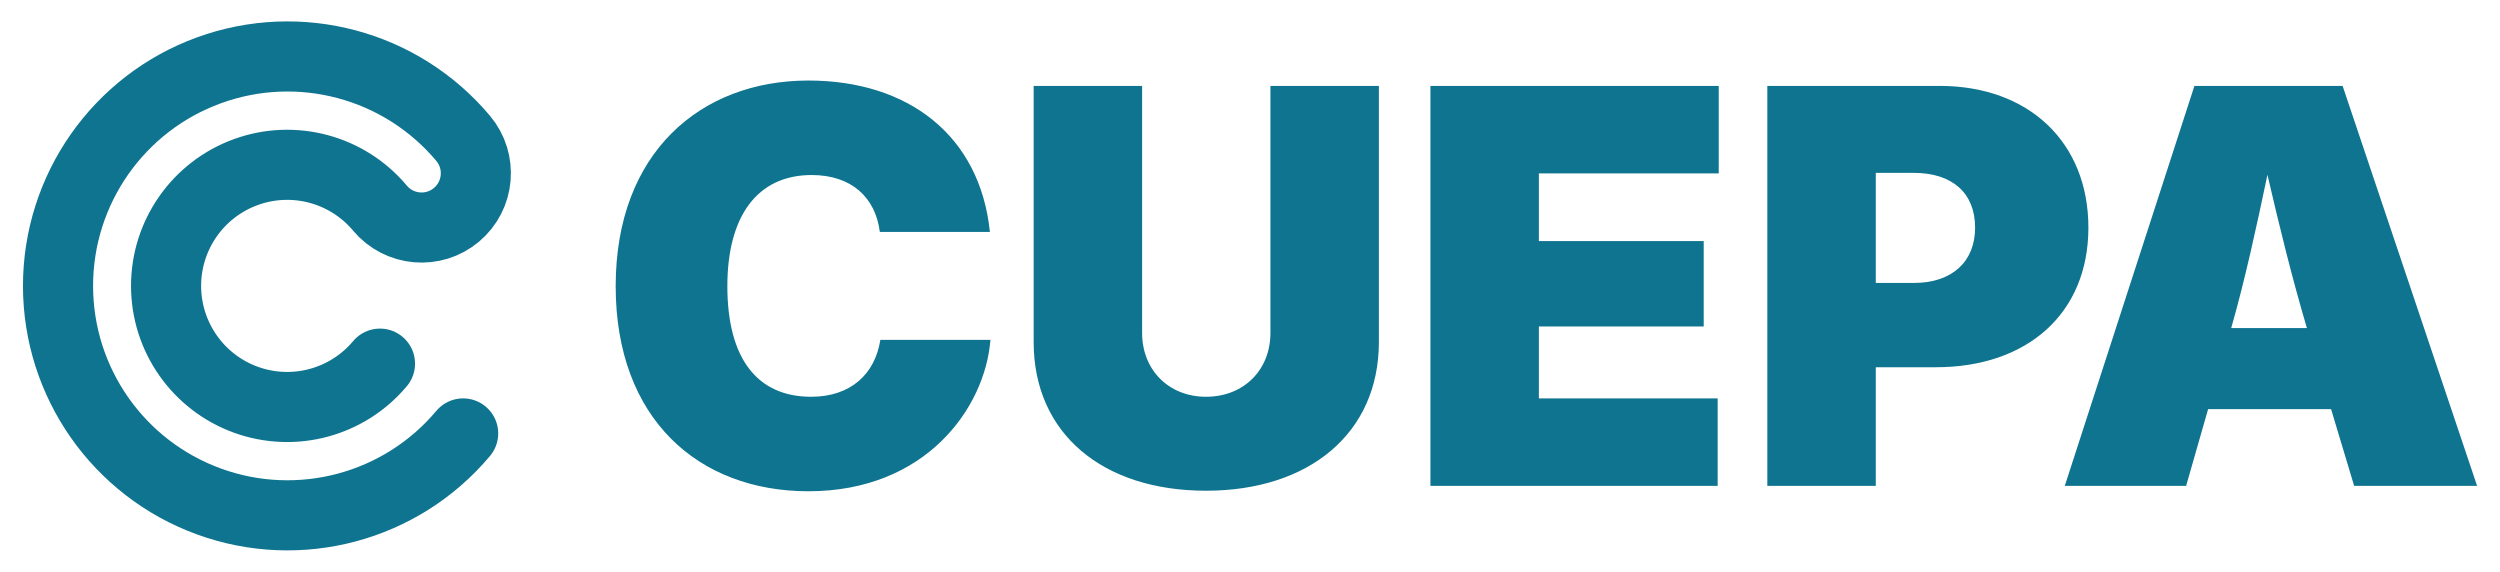
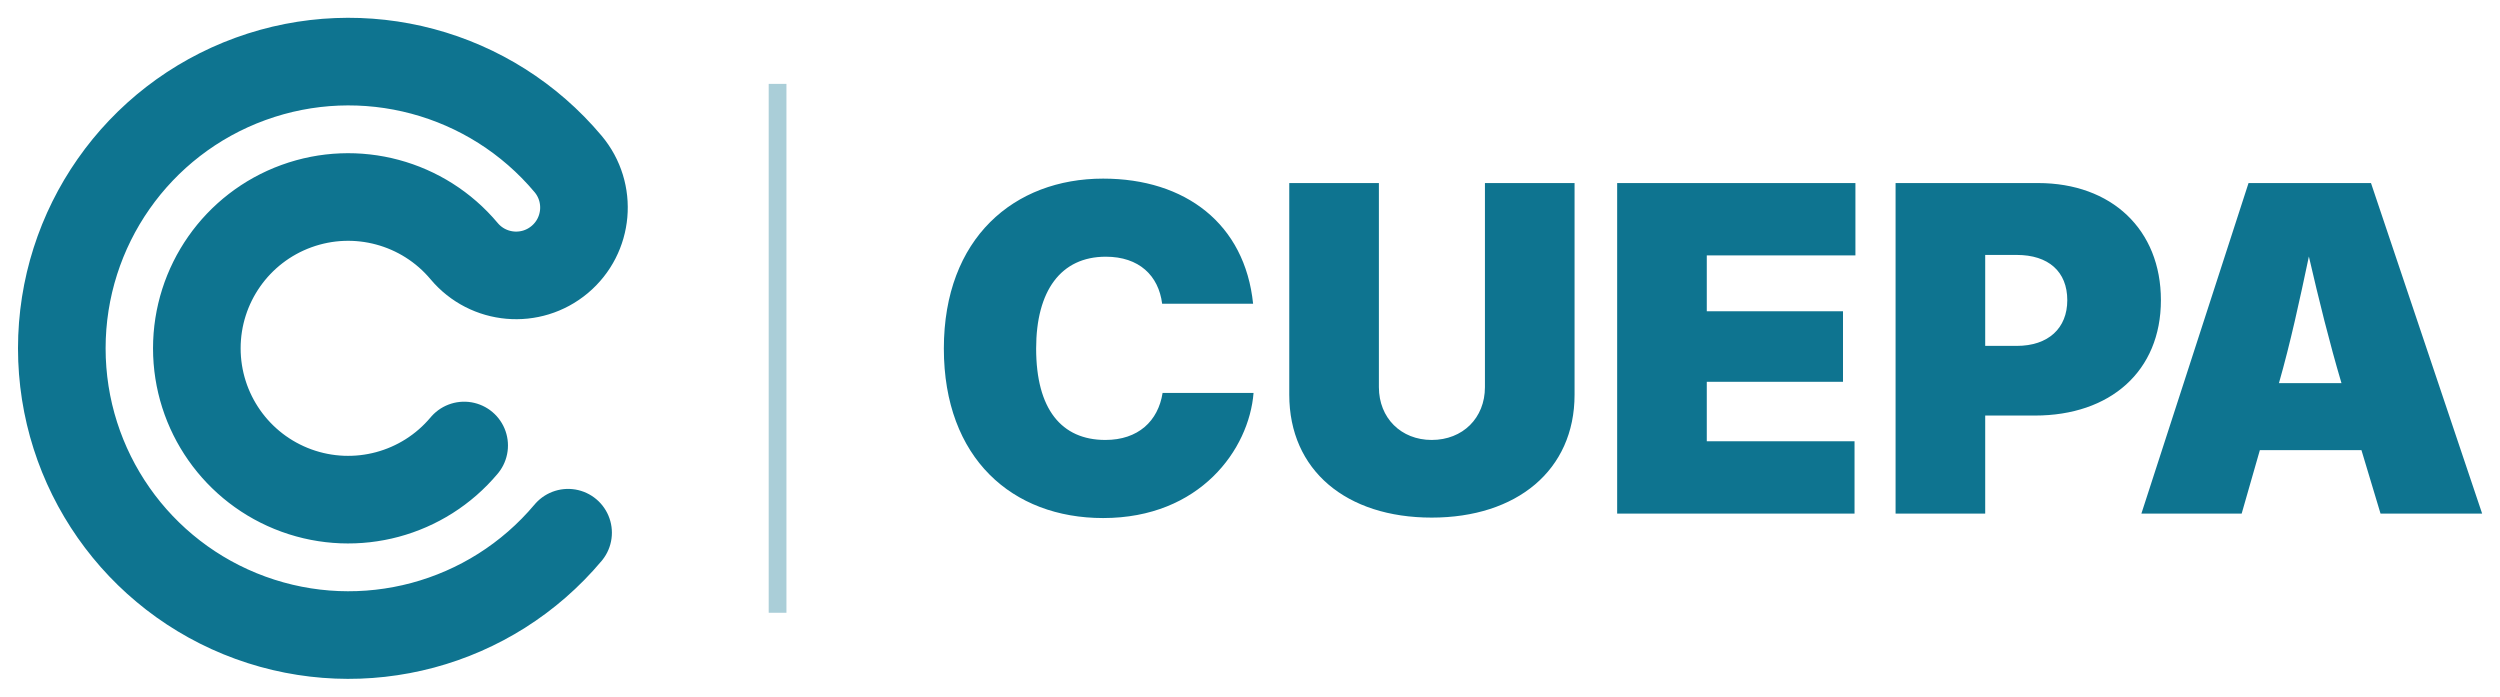
- <svg xmlns="http://www.w3.org/2000/svg" viewBox="-80 -1810 9303 2130" width="2326" height="532">
-   <g transform="translate(-201.8,-1932.0) scale(11.87)">
+ <svg xmlns="http://www.w3.org/2000/svg" viewBox="-80 -2315 11269 3140" width="2817" height="785">
+   <g transform="translate(-305.1,-2540.0) scale(17.95)">
    <path d="M155.2 146.3 A72 72 0 1 1 155.2 53.7 A17 17 0 0 1 129.1 75.6 A38 38 0 1 0 129.1 124.4" fill="none" stroke="#0E7490" stroke-width="22" stroke-linecap="round" />
  </g>
-   <path transform="translate(2138.6,0)" d="M788 20C1225 20 1446 -290 1466 -544H1056C1036 -417 946 -332 798 -332C600 -332 486 -471 486 -744C486 -1004 597 -1158 800 -1158C950 -1158 1038 -1073 1054 -946H1464C1427 -1306 1159 -1510 788 -1510C387 -1510 70 -1242 70 -744C70 -249 379 20 788 20ZM2269 18C2652 18 2913 -195 2913 -536V-1490H2509V-570C2509 -431 2409 -332 2269 -332C2131 -332 2031 -431 2031 -570V-1490H1627V-536C1627 -195 1884 18 2269 18ZM3105 0H4175V-326H3509V-594H4123V-912H3509V-1164H4179V-1490H3105ZM4360 0H4764V-442H4988C5328 -442 5556 -642 5556 -962C5556 -1280 5334 -1490 5002 -1490H4360ZM4764 -756V-1166H4906C5049 -1166 5134 -1091 5134 -962C5134 -836 5049 -756 4906 -756ZM5468 0H5920L6002 -286H6460L6546 0H7004L6503 -1490H5951ZM6088 -588C6140 -770 6182 -964 6223 -1159C6268 -964 6316 -770 6370 -588Z" fill="#0E7490" />
+   <rect x="3385" y="-1937" width="80" height="2384" fill="#0E7490" fill-opacity=".35" />
+   <path transform="translate(4104.5,0)" d="M788 20C1225 20 1446 -290 1466 -544H1056C1036 -417 946 -332 798 -332C600 -332 486 -471 486 -744C486 -1004 597 -1158 800 -1158C950 -1158 1038 -1073 1054 -946H1464C1427 -1306 1159 -1510 788 -1510C387 -1510 70 -1242 70 -744C70 -249 379 20 788 20ZM2269 18C2652 18 2913 -195 2913 -536V-1490H2509V-570C2509 -431 2409 -332 2269 -332C2131 -332 2031 -431 2031 -570V-1490H1627V-536C1627 -195 1884 18 2269 18ZM3105 0H4175V-326H3509V-594H4123V-912H3509V-1164H4179V-1490H3105ZM4360 0H4764V-442H4988C5328 -442 5556 -642 5556 -962C5556 -1280 5334 -1490 5002 -1490H4360ZM4764 -756V-1166H4906C5049 -1166 5134 -1091 5134 -962C5134 -836 5049 -756 4906 -756ZM5468 0H5920L6002 -286H6460L6546 0H7004L6503 -1490H5951ZM6088 -588C6140 -770 6182 -964 6223 -1159C6268 -964 6316 -770 6370 -588Z" fill="#0E7490" />
</svg>
